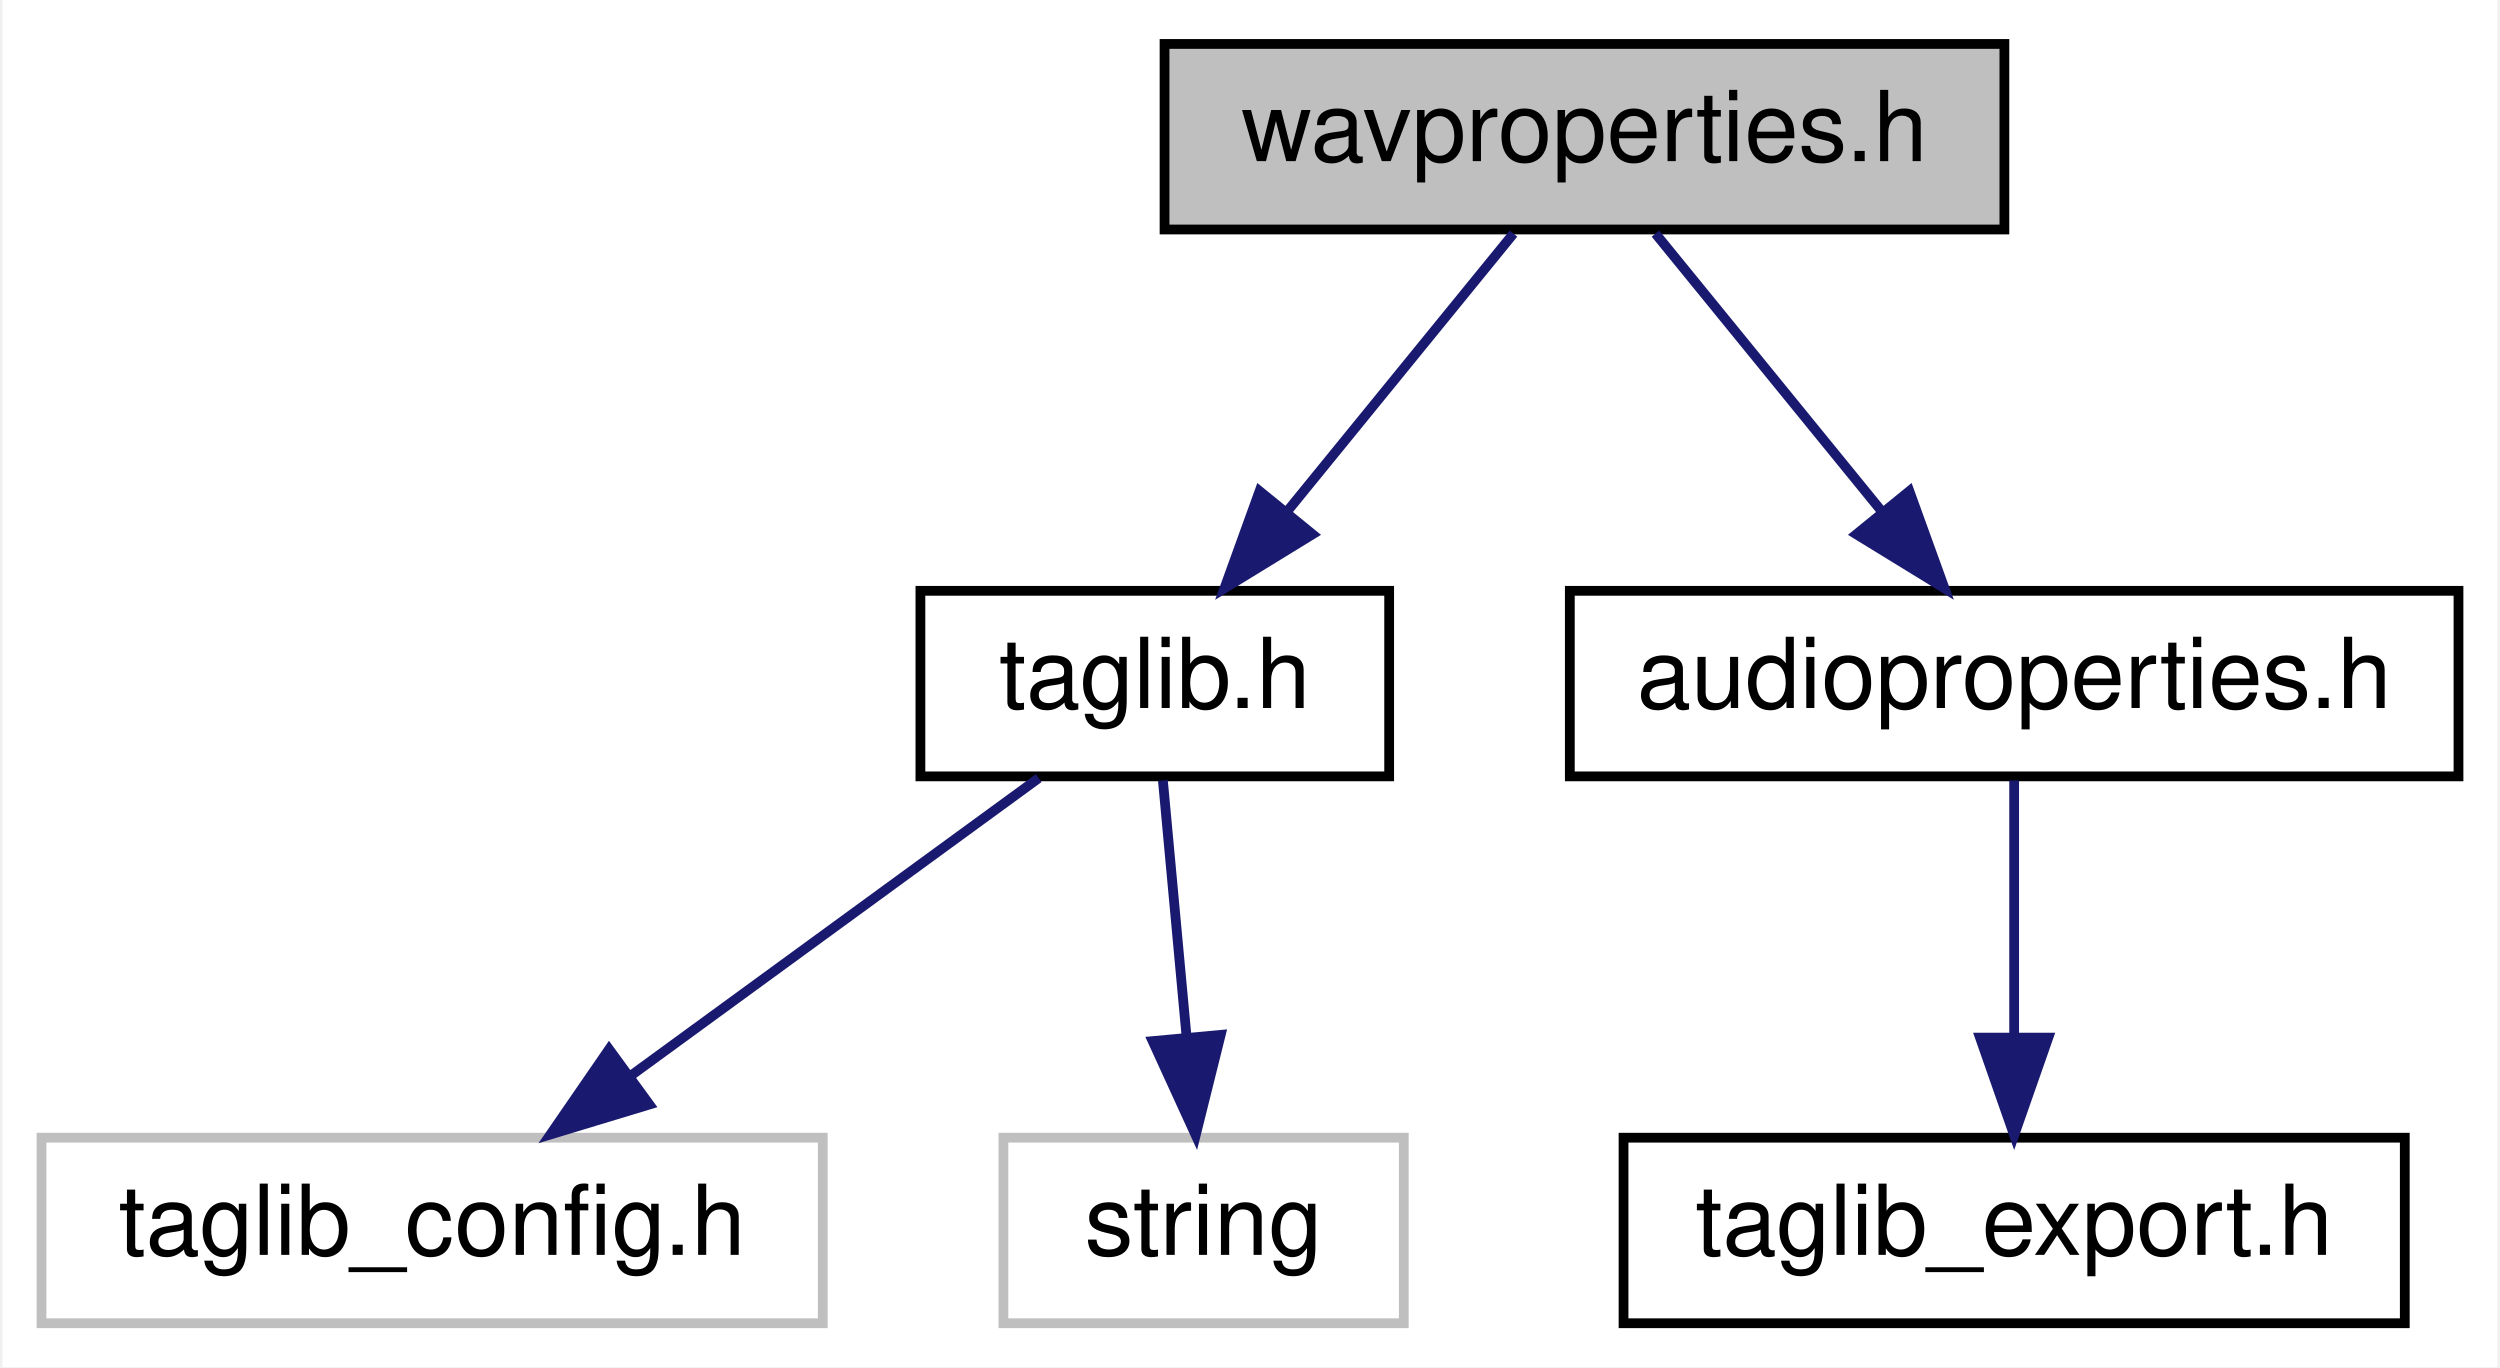
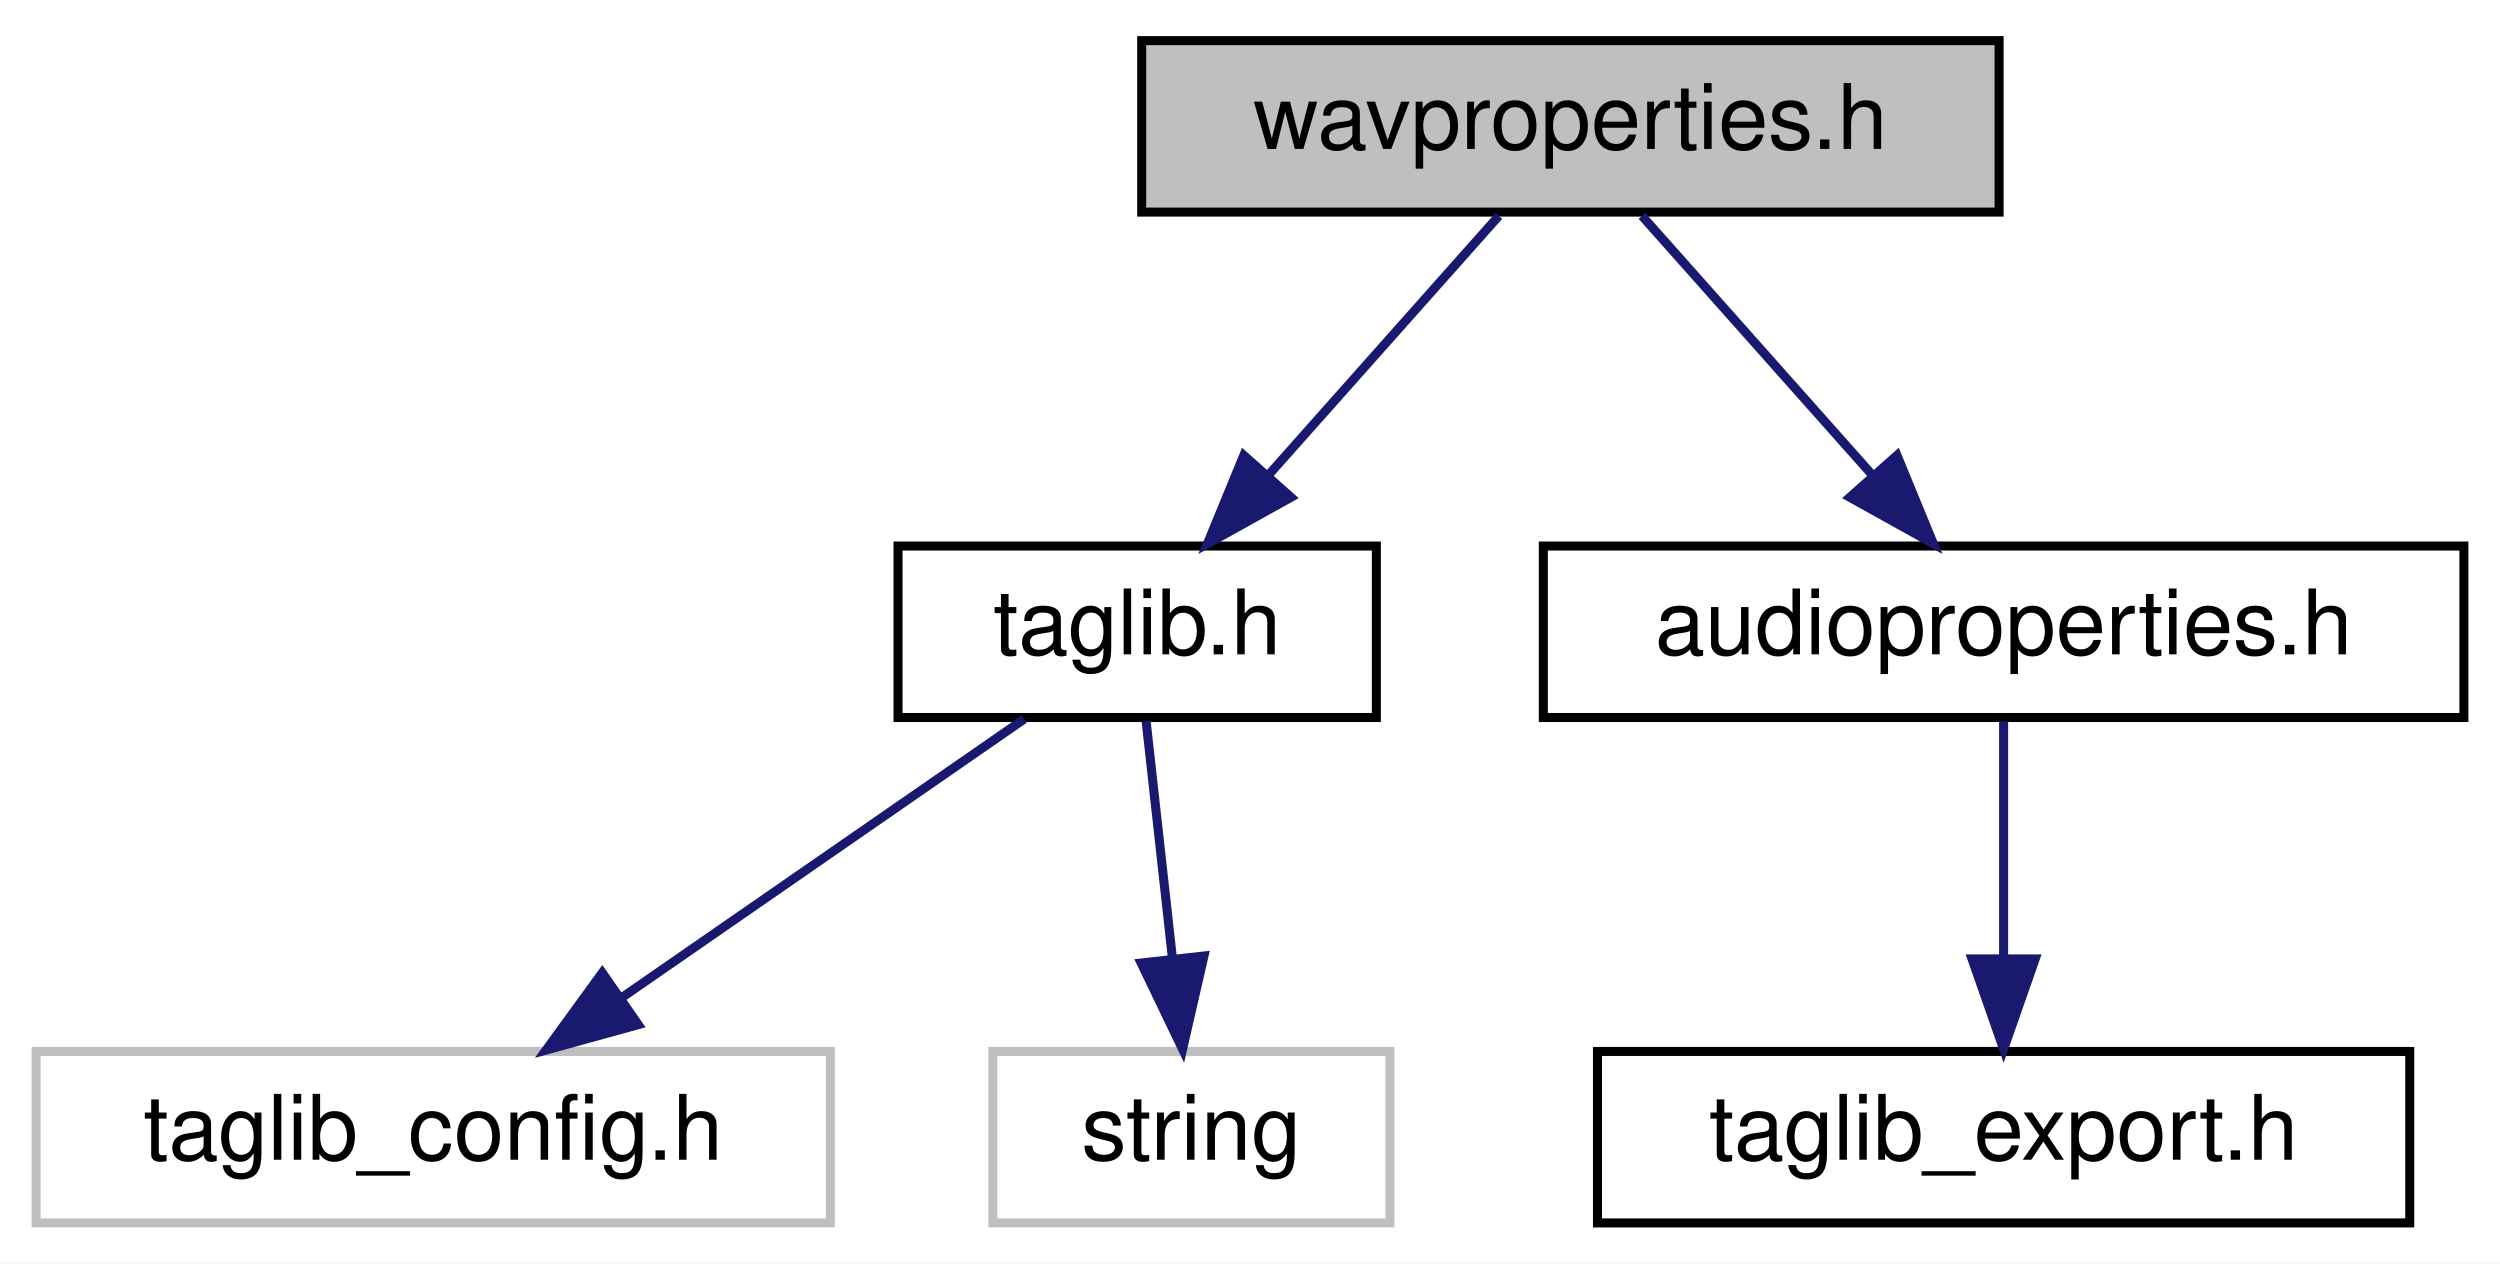
- <svg xmlns="http://www.w3.org/2000/svg" xmlns:xlink="http://www.w3.org/1999/xlink" width="256pt" height="140pt" viewBox="0.00 0.00 255.50 140.00">
+ <svg xmlns="http://www.w3.org/2000/svg" xmlns:xlink="http://www.w3.org/1999/xlink" width="277pt" height="140pt" viewBox="0.00 0.00 277.00 140.00">
  <g id="graph0" class="graph" transform="scale(1 1) rotate(0) translate(4 136)">
-     <polygon fill="white" stroke="transparent" points="-4,4 -4,-136 251.5,-136 251.5,4 -4,4" />
+     <polygon fill="white" stroke="transparent" points="-4,4 -4,-136 273,-136 273,4 -4,4" />
    <g id="node1" class="node">
      <g id="a_node1">
        <a xlink:title=" ">
-           <polygon fill="#bfbfbf" stroke="black" points="115,-112.5 115,-131.5 201,-131.5 201,-112.5 115,-112.5" />
-           <text text-anchor="middle" x="158" y="-119.5" font-family="Helvetica,sans-Serif" font-size="10.00">wavproperties.h</text>
+           <polygon fill="#bfbfbf" stroke="black" points="122.5,-112.5 122.5,-131.5 217.5,-131.5 217.5,-112.5 122.5,-112.5" />
+           <text text-anchor="middle" x="170" y="-119.5" font-family="Helvetica,sans-Serif" font-size="10.00">wavproperties.h</text>
        </a>
      </g>
    </g>
    <g id="node2" class="node">
      <g id="a_node2">
        <a xlink:href="taglib_8h.html" target="_top" xlink:title=" ">
-           <polygon fill="white" stroke="black" points="90,-56.5 90,-75.5 138,-75.5 138,-56.5 90,-56.5" />
-           <text text-anchor="middle" x="114" y="-63.5" font-family="Helvetica,sans-Serif" font-size="10.00">taglib.h</text>
+           <polygon fill="white" stroke="black" points="95.5,-56.5 95.5,-75.5 148.5,-75.5 148.5,-56.5 95.5,-56.5" />
+           <text text-anchor="middle" x="122" y="-63.5" font-family="Helvetica,sans-Serif" font-size="10.00">taglib.h</text>
        </a>
      </g>
    </g>
    <g id="edge1" class="edge">
-       <path fill="none" stroke="midnightblue" d="M150.73,-112.08C144.46,-104.38 135.21,-93.03 127.57,-83.65" />
-       <polygon fill="midnightblue" stroke="midnightblue" points="130.16,-81.29 121.13,-75.75 124.73,-85.71 130.16,-81.29" />
+       <path fill="none" stroke="midnightblue" d="M162.07,-112.08C155.15,-104.3 144.93,-92.8 136.55,-83.37" />
+       <polygon fill="midnightblue" stroke="midnightblue" points="139.04,-80.9 129.78,-75.75 133.81,-85.55 139.04,-80.9" />
    </g>
    <g id="node5" class="node">
      <g id="a_node5">
        <a xlink:href="audioproperties_8h.html" target="_top" xlink:title=" ">
-           <polygon fill="white" stroke="black" points="156.5,-56.5 156.5,-75.5 247.5,-75.5 247.5,-56.5 156.5,-56.5" />
-           <text text-anchor="middle" x="202" y="-63.5" font-family="Helvetica,sans-Serif" font-size="10.00">audioproperties.h</text>
+           <polygon fill="white" stroke="black" points="167,-56.5 167,-75.5 269,-75.5 269,-56.5 167,-56.5" />
+           <text text-anchor="middle" x="218" y="-63.5" font-family="Helvetica,sans-Serif" font-size="10.00">audioproperties.h</text>
        </a>
      </g>
    </g>
    <g id="edge4" class="edge">
-       <path fill="none" stroke="midnightblue" d="M165.27,-112.08C171.54,-104.38 180.79,-93.03 188.43,-83.65" />
-       <polygon fill="midnightblue" stroke="midnightblue" points="191.27,-85.71 194.87,-75.75 185.84,-81.29 191.27,-85.71" />
+       <path fill="none" stroke="midnightblue" d="M177.93,-112.08C184.85,-104.3 195.07,-92.8 203.45,-83.37" />
+       <polygon fill="midnightblue" stroke="midnightblue" points="206.19,-85.55 210.22,-75.75 200.96,-80.9 206.19,-85.55" />
    </g>
    <g id="node3" class="node">
      <g id="a_node3">
        <a xlink:title=" ">
-           <polygon fill="white" stroke="#bfbfbf" points="0,-0.5 0,-19.5 80,-19.5 80,-0.5 0,-0.5" />
-           <text text-anchor="middle" x="40" y="-7.5" font-family="Helvetica,sans-Serif" font-size="10.00">taglib_config.h</text>
+           <polygon fill="white" stroke="#bfbfbf" points="0,-0.5 0,-19.5 88,-19.5 88,-0.5 0,-0.5" />
+           <text text-anchor="middle" x="44" y="-7.5" font-family="Helvetica,sans-Serif" font-size="10.00">taglib_config.h</text>
        </a>
      </g>
    </g>
    <g id="edge2" class="edge">
-       <path fill="none" stroke="midnightblue" d="M102.11,-56.32C90.85,-48.11 73.71,-35.6 60.29,-25.81" />
-       <polygon fill="midnightblue" stroke="midnightblue" points="62.25,-22.9 52.11,-19.83 58.12,-28.56 62.25,-22.9" />
+       <path fill="none" stroke="midnightblue" d="M109.47,-56.32C97.41,-47.98 78.97,-35.21 64.73,-25.35" />
+       <polygon fill="midnightblue" stroke="midnightblue" points="66.72,-22.47 56.5,-19.65 62.73,-28.22 66.72,-22.47" />
    </g>
    <g id="node4" class="node">
      <g id="a_node4">
        <a xlink:title=" ">
-           <polygon fill="white" stroke="#bfbfbf" points="98.5,-0.5 98.5,-19.5 139.5,-19.5 139.5,-0.5 98.5,-0.5" />
-           <text text-anchor="middle" x="119" y="-7.5" font-family="Helvetica,sans-Serif" font-size="10.00">string</text>
+           <polygon fill="white" stroke="#bfbfbf" points="106,-0.5 106,-19.5 150,-19.5 150,-0.5 106,-0.5" />
+           <text text-anchor="middle" x="128" y="-7.5" font-family="Helvetica,sans-Serif" font-size="10.00">string</text>
        </a>
      </g>
    </g>
    <g id="edge3" class="edge">
-       <path fill="none" stroke="midnightblue" d="M114.83,-56.08C115.48,-49.01 116.42,-38.86 117.24,-29.99" />
-       <polygon fill="midnightblue" stroke="midnightblue" points="120.75,-30.03 118.19,-19.75 113.78,-29.39 120.75,-30.03" />
+       <path fill="none" stroke="midnightblue" d="M122.99,-56.08C123.79,-48.93 124.93,-38.64 125.92,-29.69" />
+       <polygon fill="midnightblue" stroke="midnightblue" points="129.4,-30.08 127.03,-19.75 122.44,-29.3 129.4,-30.08" />
    </g>
    <g id="node6" class="node">
      <g id="a_node6">
        <a xlink:href="taglib__export_8h.html" target="_top" xlink:title=" ">
-           <polygon fill="white" stroke="black" points="162,-0.5 162,-19.5 242,-19.5 242,-0.5 162,-0.5" />
-           <text text-anchor="middle" x="202" y="-7.5" font-family="Helvetica,sans-Serif" font-size="10.00">taglib_export.h</text>
+           <polygon fill="white" stroke="black" points="173,-0.5 173,-19.5 263,-19.5 263,-0.5 173,-0.5" />
+           <text text-anchor="middle" x="218" y="-7.5" font-family="Helvetica,sans-Serif" font-size="10.00">taglib_export.h</text>
        </a>
      </g>
    </g>
    <g id="edge5" class="edge">
-       <path fill="none" stroke="midnightblue" d="M202,-56.08C202,-49.01 202,-38.86 202,-29.99" />
-       <polygon fill="midnightblue" stroke="midnightblue" points="205.5,-29.75 202,-19.75 198.5,-29.75 205.5,-29.75" />
+       <path fill="none" stroke="midnightblue" d="M218,-56.08C218,-49.01 218,-38.86 218,-29.99" />
+       <polygon fill="midnightblue" stroke="midnightblue" points="221.5,-29.75 218,-19.75 214.5,-29.75 221.5,-29.75" />
    </g>
  </g>
</svg>
